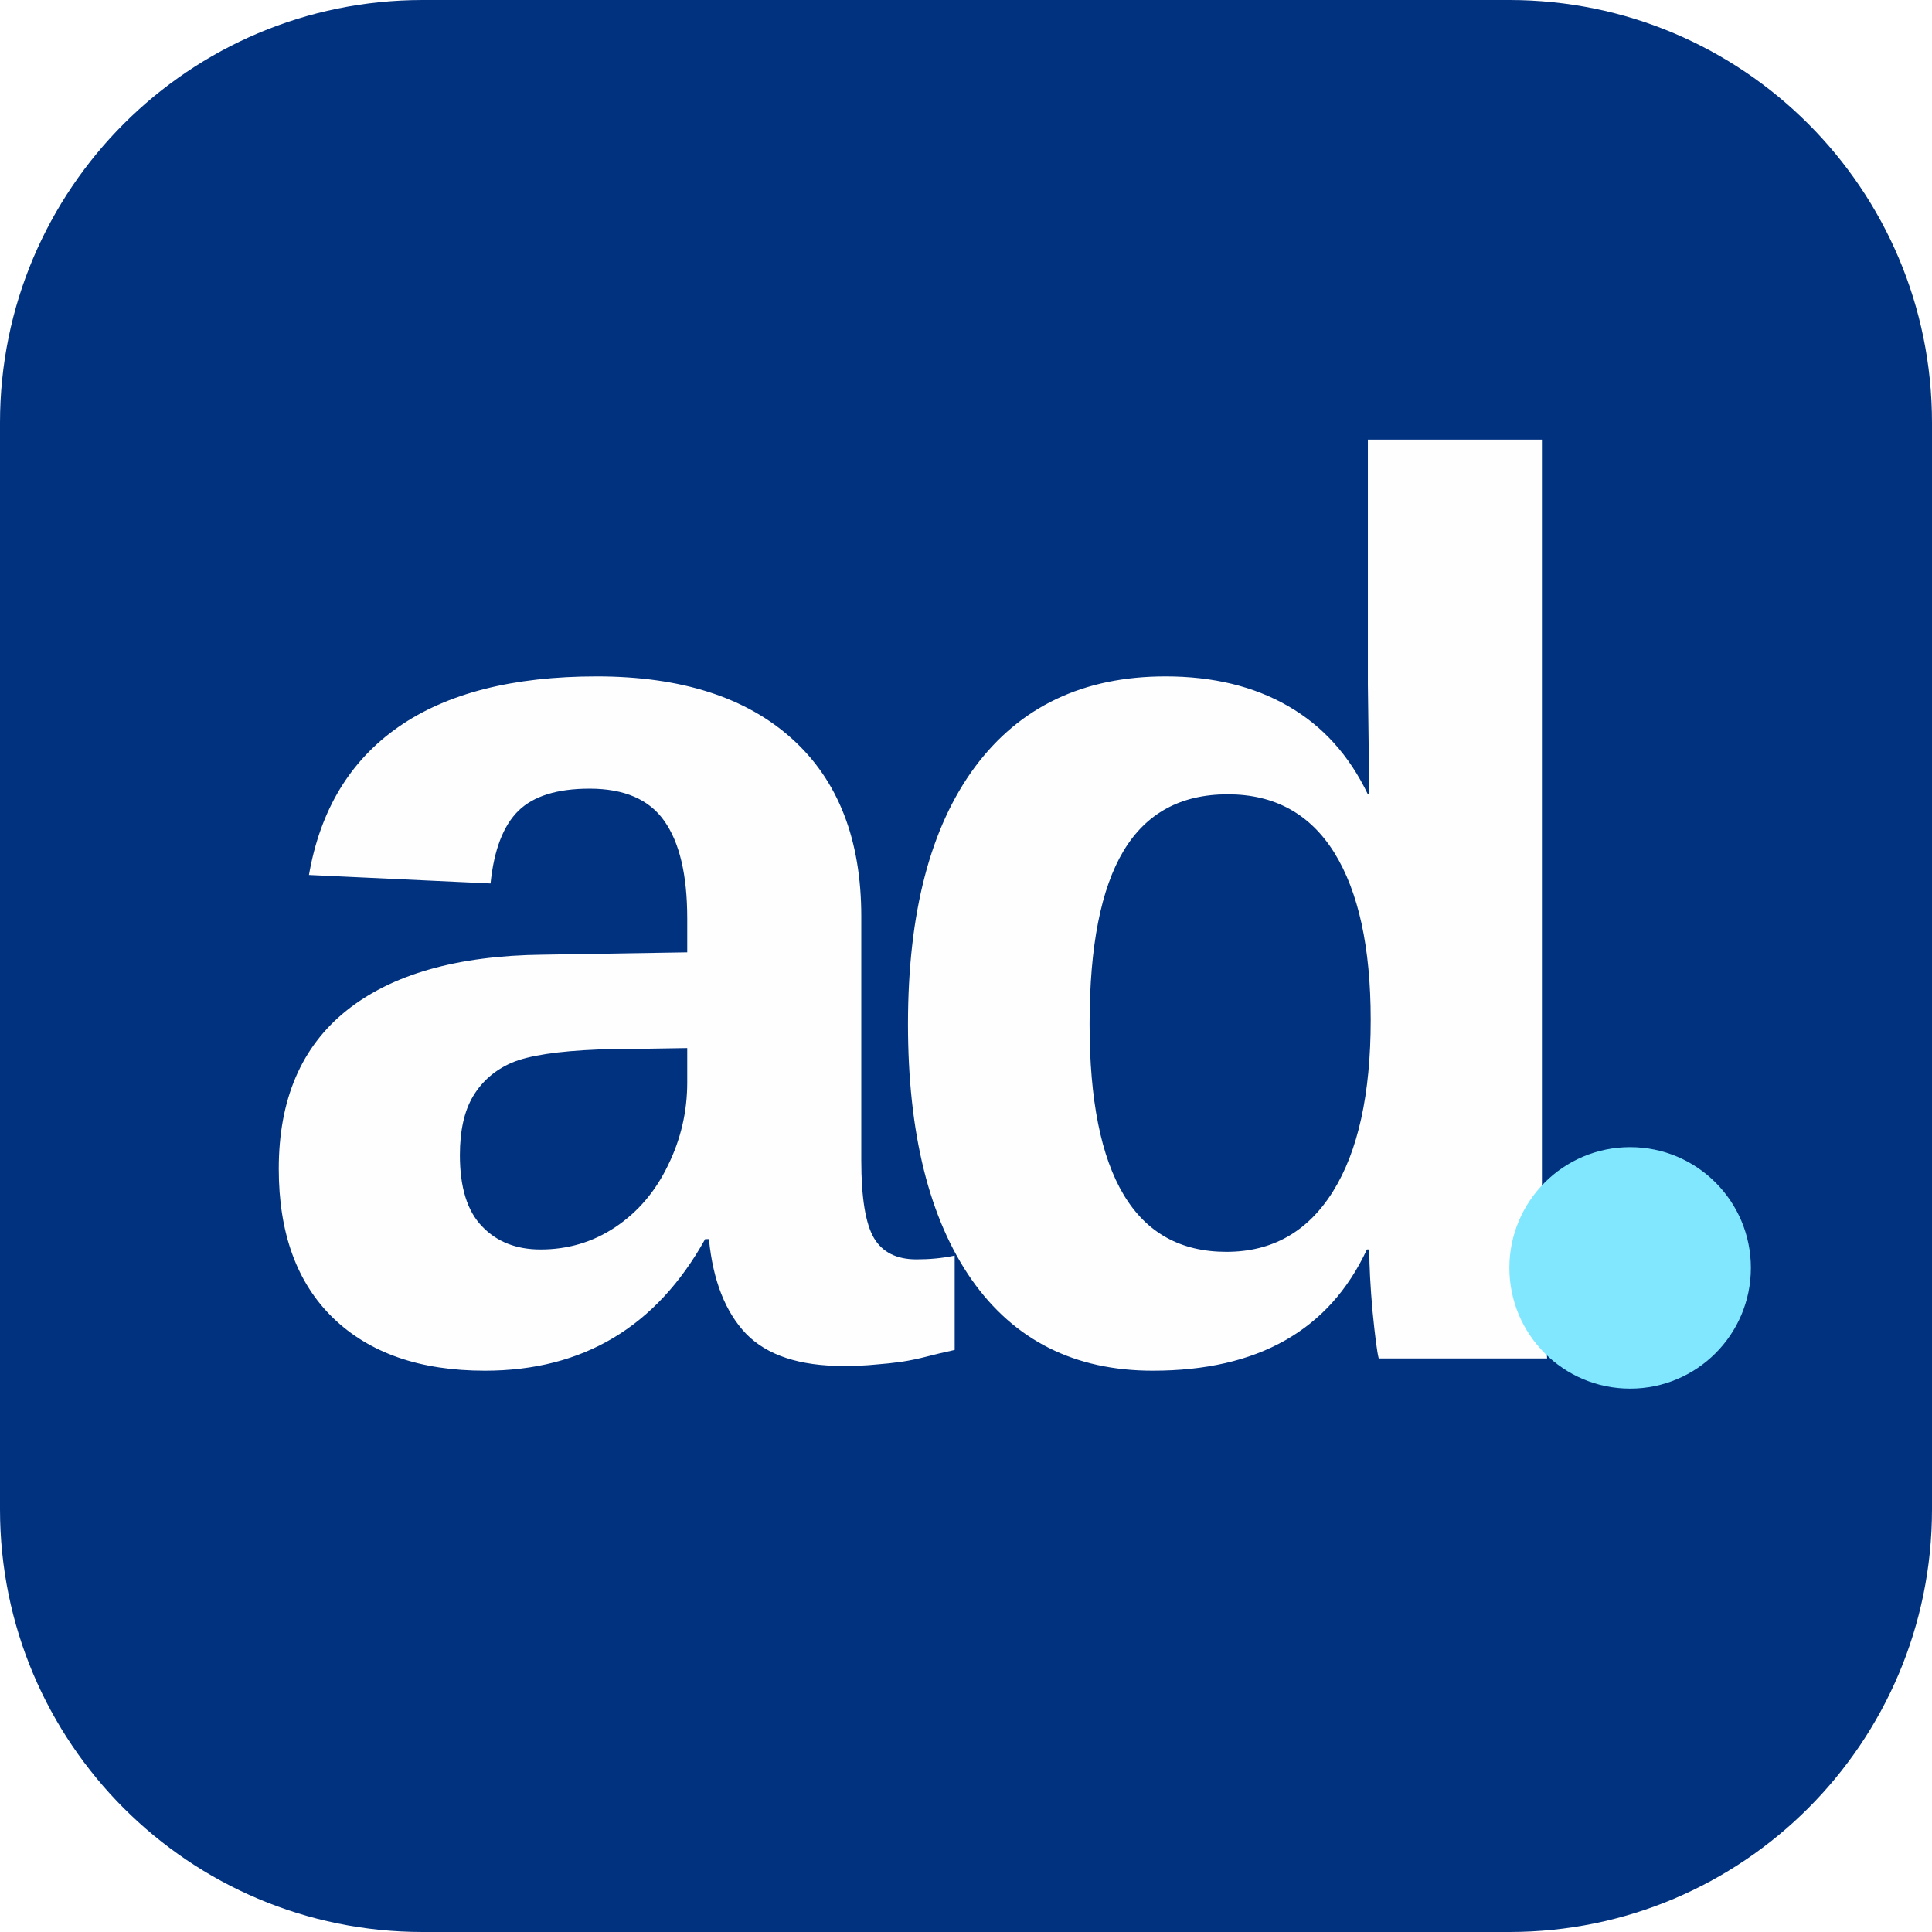
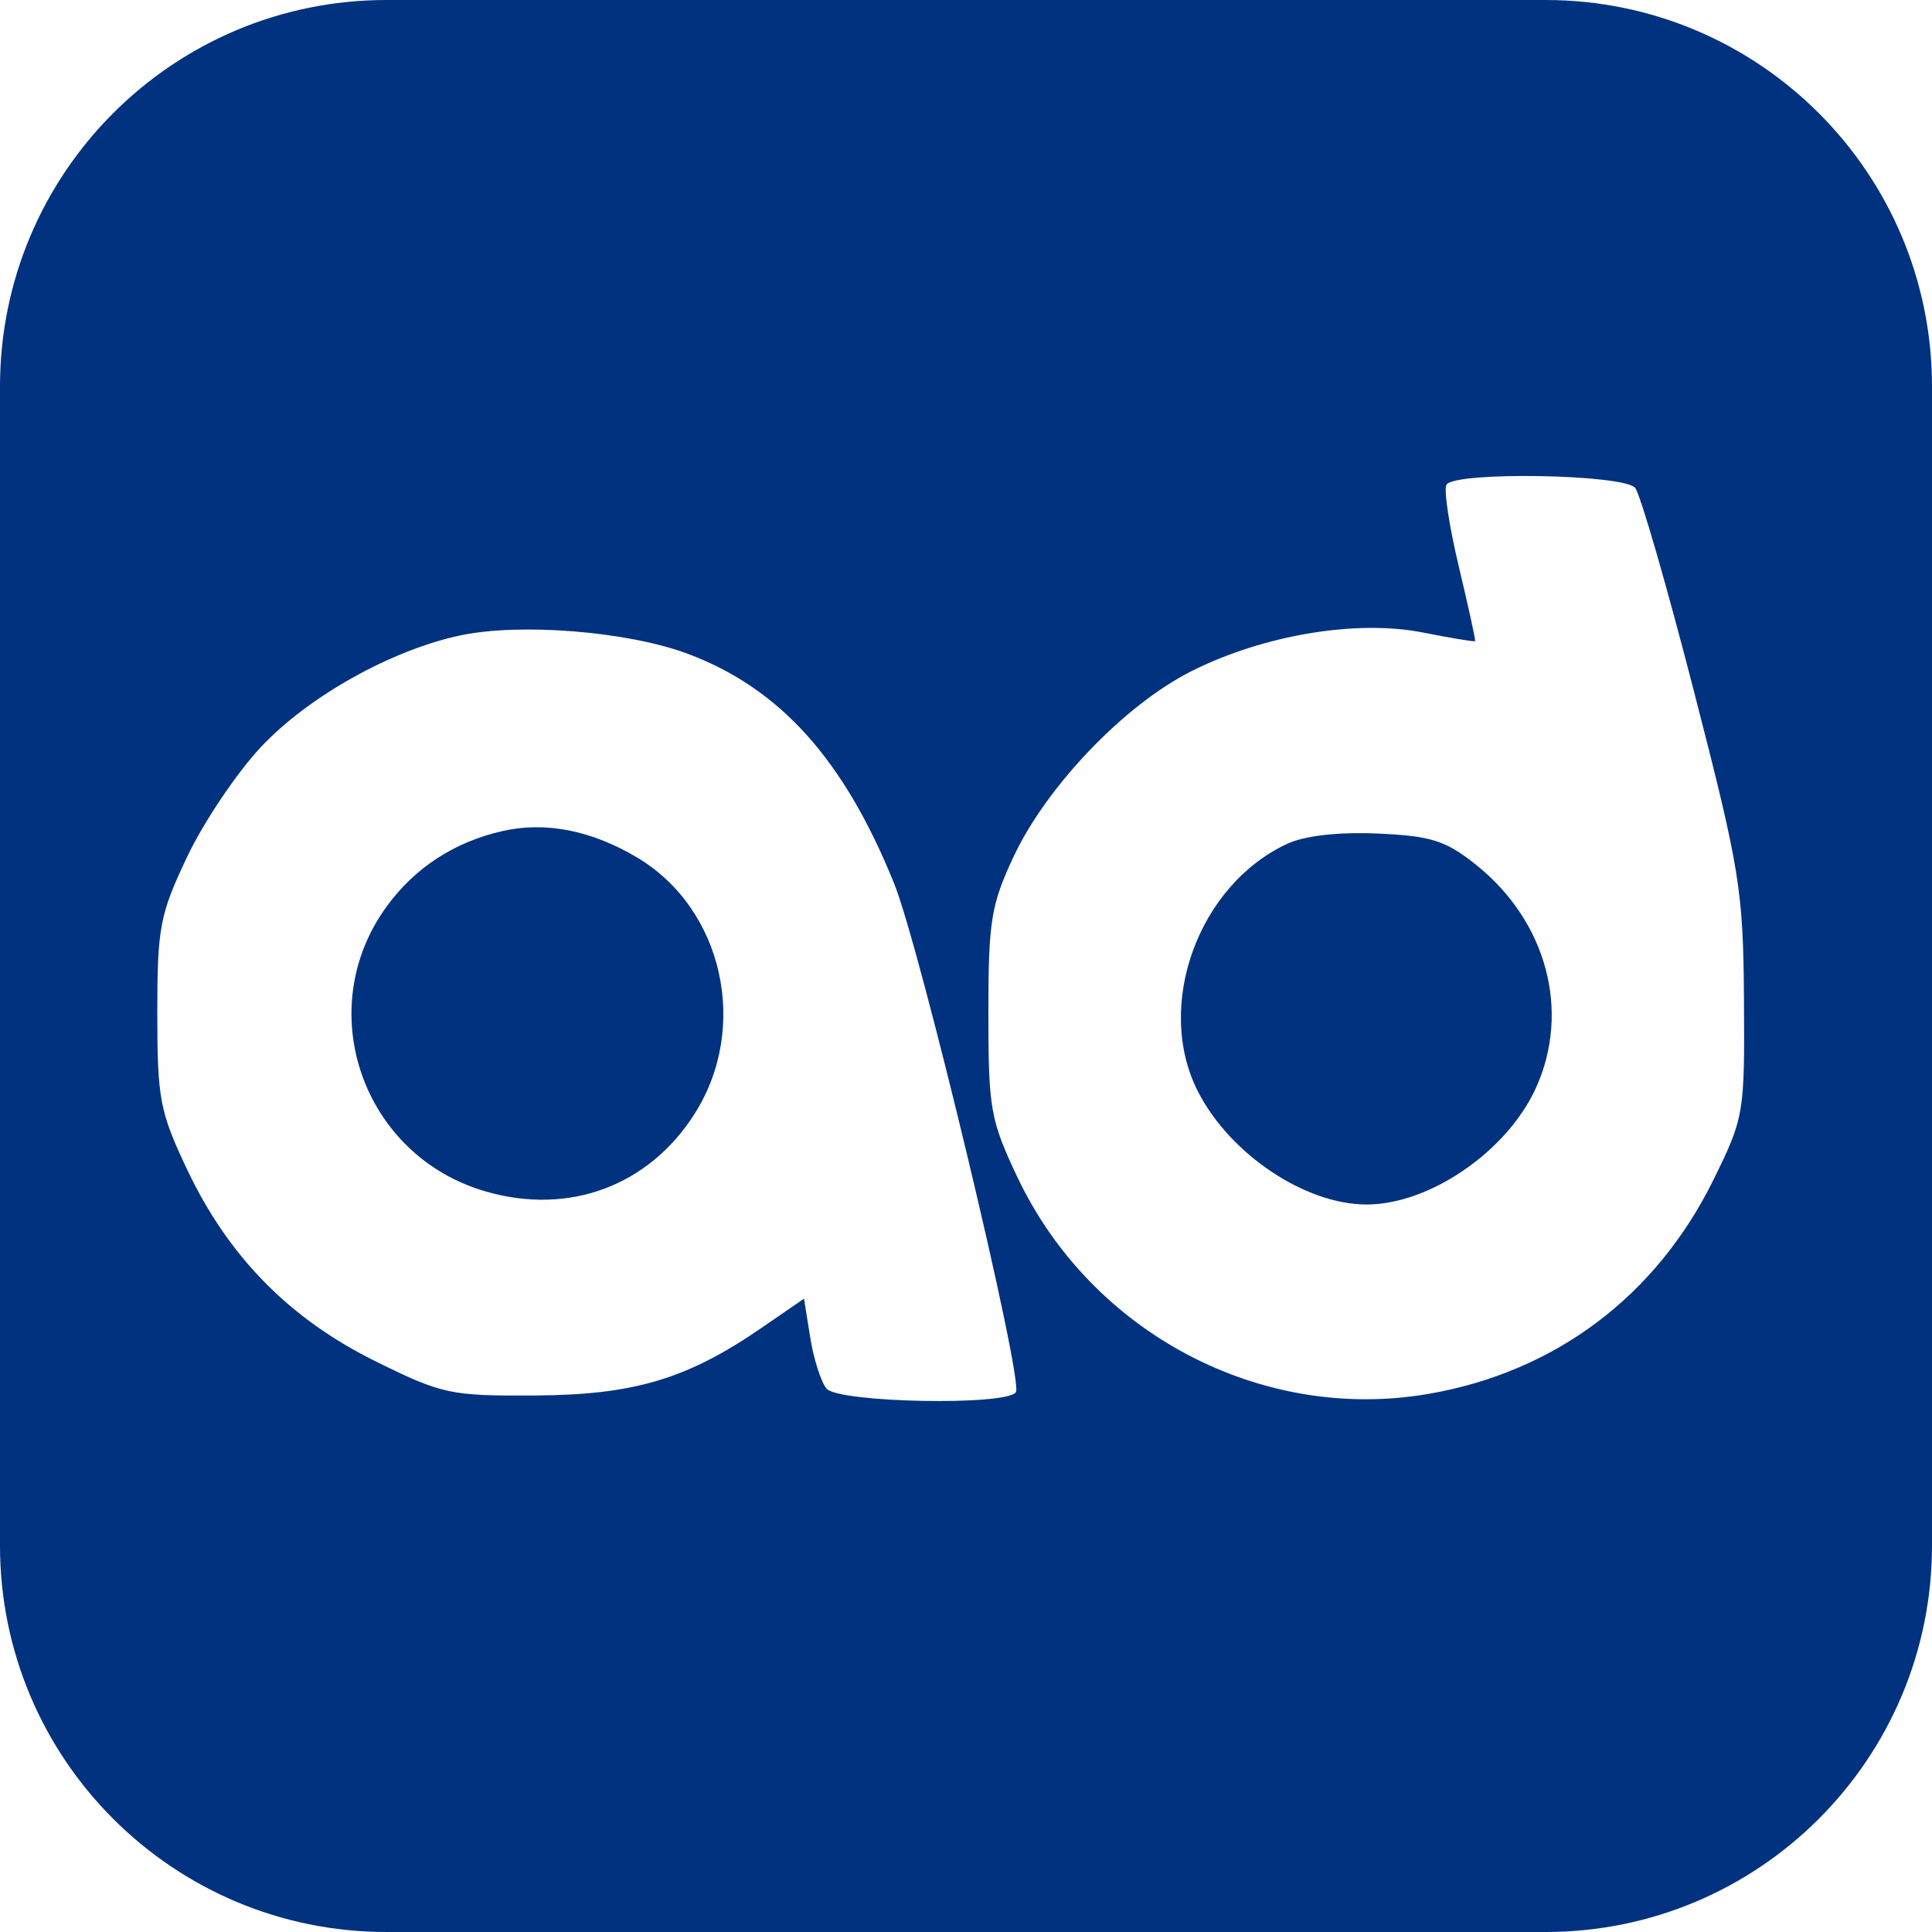
- <svg xmlns="http://www.w3.org/2000/svg" viewBox="0 0 64 64">
-   <rect width="64" height="64" rx="14" fill="#01327f" />
-   <text x="8" y="45" fill="#fefefe" font-family="Arial, sans-serif" font-size="42" font-weight="800" letter-spacing="-3">ad</text>
-   <circle cx="54" cy="42" r="4" fill="#81e7ff" />
+ <svg xmlns="http://www.w3.org/2000/svg" viewBox="0 0 120 120">
+   <rect width="120" height="120" rx="24" fill="#01327F" />
+   <path transform="translate(6 29) scale(.58)" fill="#FEFEFE" fill-rule="evenodd" d="M144.559 1.905C144.251 2.402 144.843 6.34 145.874 10.655C146.904 14.97 147.692 18.572 147.624 18.659C147.556 18.747 145.051 18.333 142.058 17.739C134.937 16.326 124.925 17.999 117.216 21.891C110.063 25.503 101.734 34.197 98.196 41.747C95.78 46.902 95.5 48.643 95.5 58.5C95.5 68.735 95.716 69.957 98.609 76.062C106.52 92.756 124.683 102.345 142.587 99.278C156.192 96.947 167.015 88.814 173.173 76.294C176.426 69.679 176.498 69.248 176.415 57.014C176.335 45.307 175.99 43.178 171.051 24C168.148 12.725 165.319 2.938 164.764 2.25C163.576.778 145.447.468 144.559 1.905M39 18.035C31.611 19.581 22.656 24.591 17.58 30.018C14.989 32.787 11.437 38.079 9.685 41.777C6.766 47.939 6.5 49.334 6.5 58.5C6.5 67.666 6.766 69.061 9.685 75.223C14.111 84.567 20.641 91.219 29.858 95.774C37.012 99.31 37.883 99.497 46.948 99.443C57.563 99.38 63.237 97.685 71.222 92.191L75.756 89.072 76.422 93.236C76.788 95.527 77.573 97.986 78.166 98.7C79.431 100.224 97.532 100.567 98.448 99.084C99.272 97.752 88.211 51.553 85.406 44.611C80.042 31.335 73.194 23.713 63.305 20.013C56.911 17.62 45.44 16.687 39 18.035M43.5 38.989C38.314 40.159 34.063 42.93 31.029 47.118C23.035 58.153 28.469 73.755 41.64 77.584C50.587 80.185 59.136 77.009 64.052 69.258C69.921 60.003 67.088 47.339 57.922 41.853C53.05 38.936 48.094 37.952 43.5 38.989M127.5 40.364C117.943 44.8 113.278 57.743 117.941 66.885C121.362 73.589 129.417 78.989 136 78.989C142.769 78.989 151.056 73.285 154.135 66.509C157.878 58.27 155.28 48.623 147.694 42.587C144.45 40.006 142.898 39.516 137.194 39.265C132.99 39.081 129.384 39.49 127.5 40.364" />
</svg>
